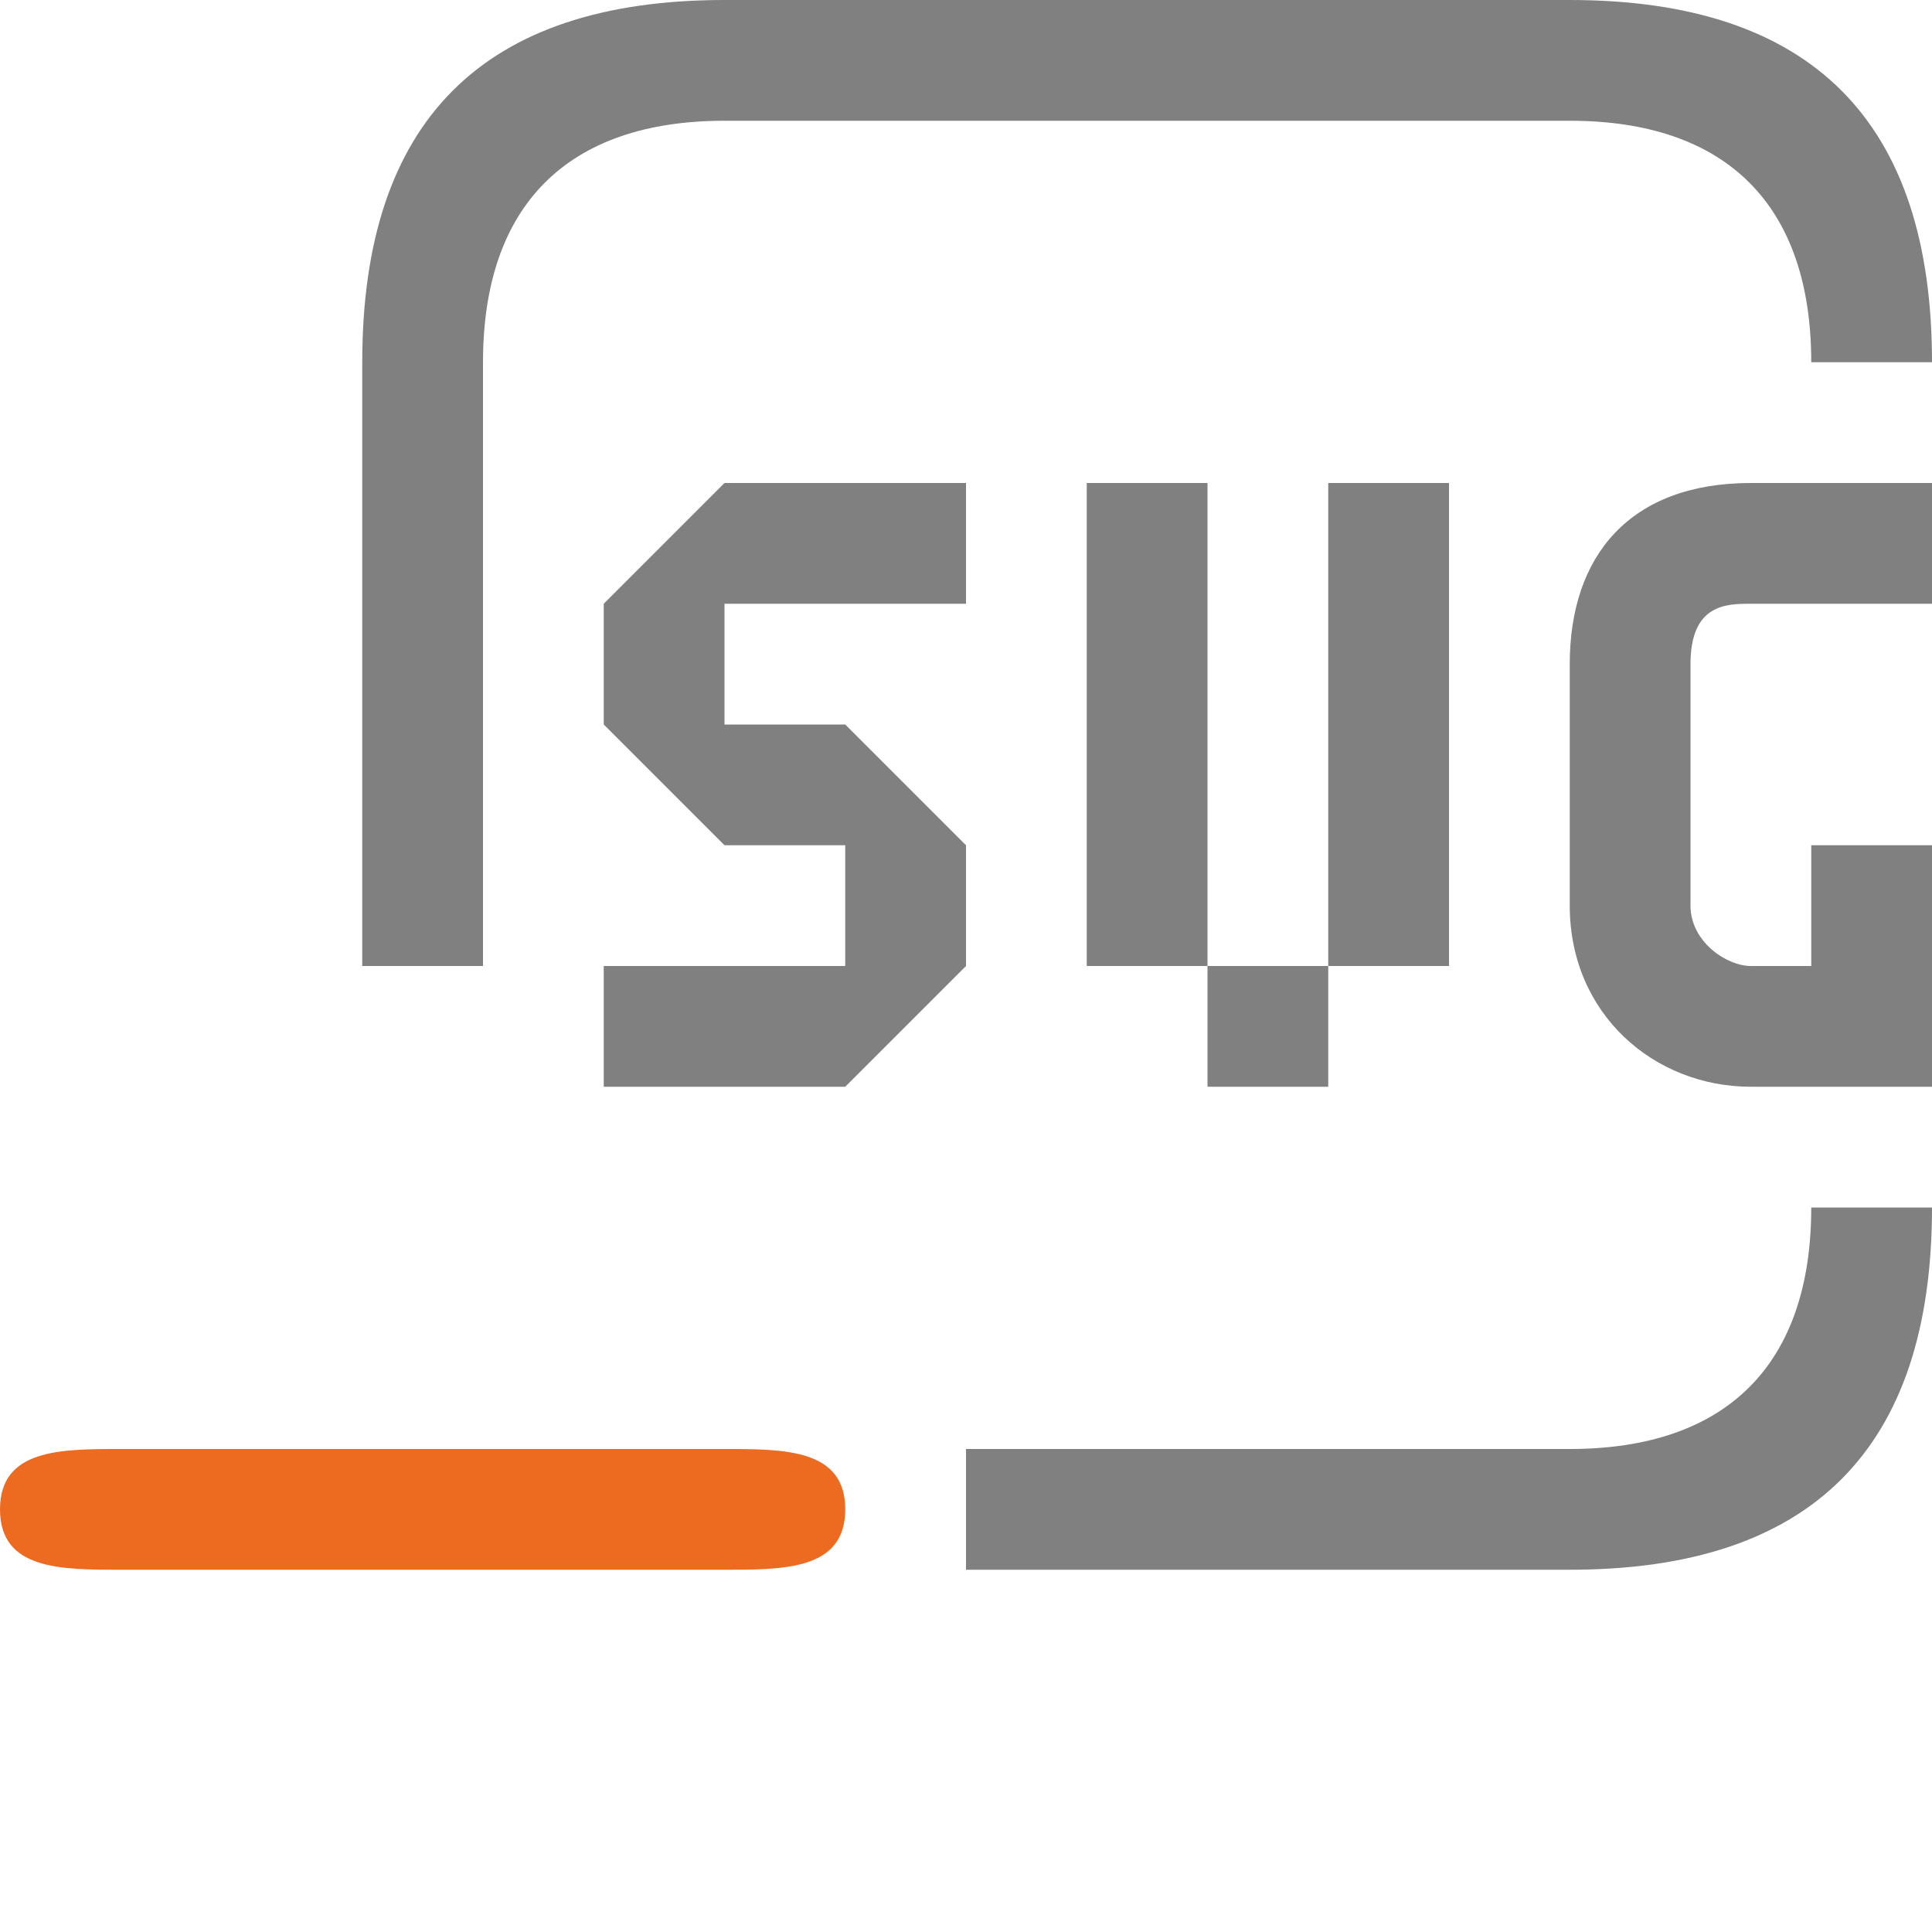
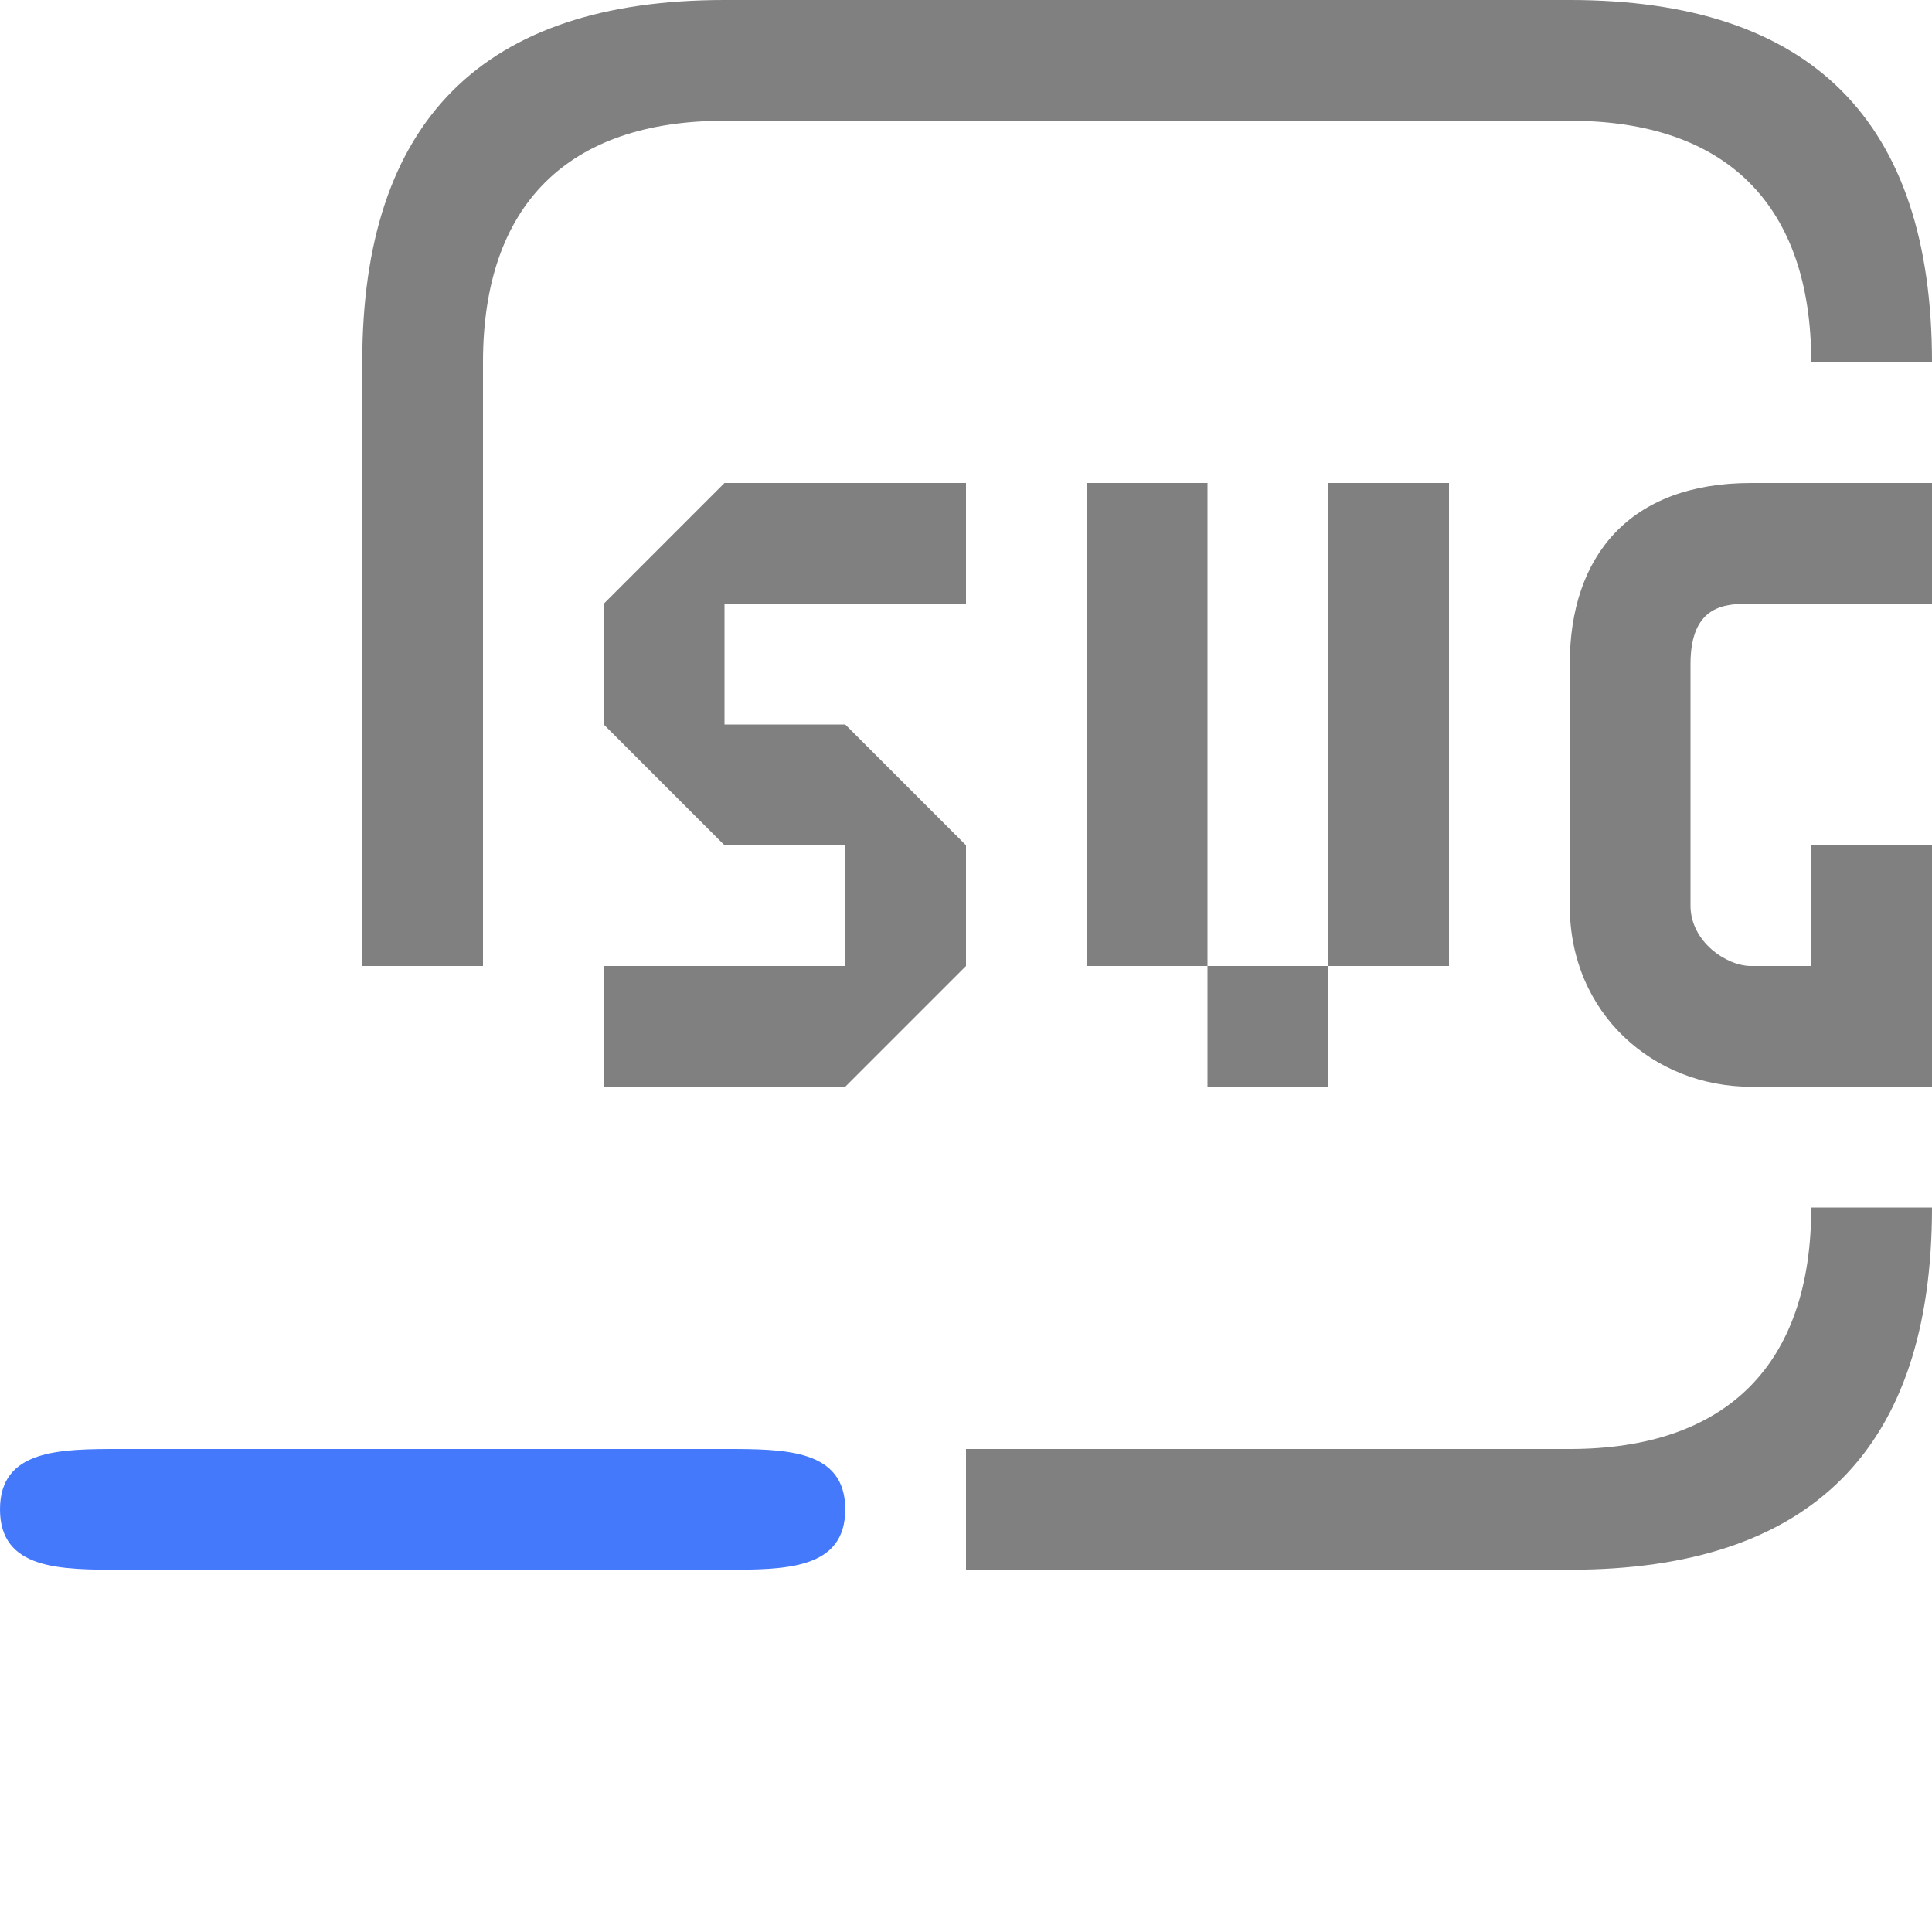
- <svg xmlns="http://www.w3.org/2000/svg" viewBox="0 0 16 16" width="16px" height="16px">
-   <path fill="#ed6b21" d="M 1,12 C 0.5,12 0,12 0,12.5 0,13 0.5,13 1,13 H 6 C 6.5,13 7,13 7,12.5 7,12 6.5,12 6,12 Z" />
-   <path fill="#808080" d="M 6,0 C 4,0 3,1 3,3 V 8 H 4 V 3 C 4,1.7 4.7,1 6,1 h 7 c 1.3,0 2,0.7 2,2 h 1 C 16,1 15,0 13,0 Z M 6,4 5,5 V 6 L 6,7 H 7 V 8 H 5 V 9 H 7 L 8,8 V 7 L 7,6 H 6 V 5 H 8 V 4 Z m 3,0 v 4 h 1 V 4 Z m 1,4 v 1 h 1 V 8 Z m 1,0 h 1 V 4 H 11 Z M 14.5,4 C 13.5,4 13,4.6 13,5.5 v 2 C 13,8.4 13.7,9 14.5,9 H 16 V 7 H 15 V 8 H 14.5 C 14.3,8 14,7.8 14,7.5 v -2 C 14,5 14.3,5 14.5,5 H 16 V 4 Z m 0.5,6 c 0,1.3 -0.7,2 -2,2 H 8 v 1 h 5 c 2,0 3,-1 3,-3 z" />
+ <svg xmlns="http://www.w3.org/2000/svg" version="1.1" id="图层_1" x="0px" y="0px" width="16px" height="16px" viewBox="0 0 16 16" enable-background="new 0 0 16 16" xml:space="preserve">
+   <path fill="#4479FB" d="M1,12c-0.5,0-1,0-1,0.5S0.5,13,1,13h5c0.5,0,1,0,1-0.5S6.5,12,6,12H1z" />
+   <path fill="#808080" d="M6,0C4,0,3,1,3,3v5h1V3c0-1.3,0.7-2,2-2h7c1.3,0,2,0.7,2,2h1c0-2-1-3-3-3H6z M6,4L5,5v1l1,1h1v1H5v1h2l1-1V7  L7,6H6V5h2V4H6z M9,4v4h1V4H9z M10,8v1h1V8H10z M11,8h1V4h-1V8z M14.5,4c-1,0-1.5,0.6-1.5,1.5v2C13,8.4,13.7,9,14.5,9H16V7h-1v1  h-0.5C14.3,8,14,7.8,14,7.5v-2C14,5,14.3,5,14.5,5H16V4H14.5z M15,10c0,1.3-0.7,2-2,2H8v1h5c2,0,3-1,3-3H15z" />
</svg>
